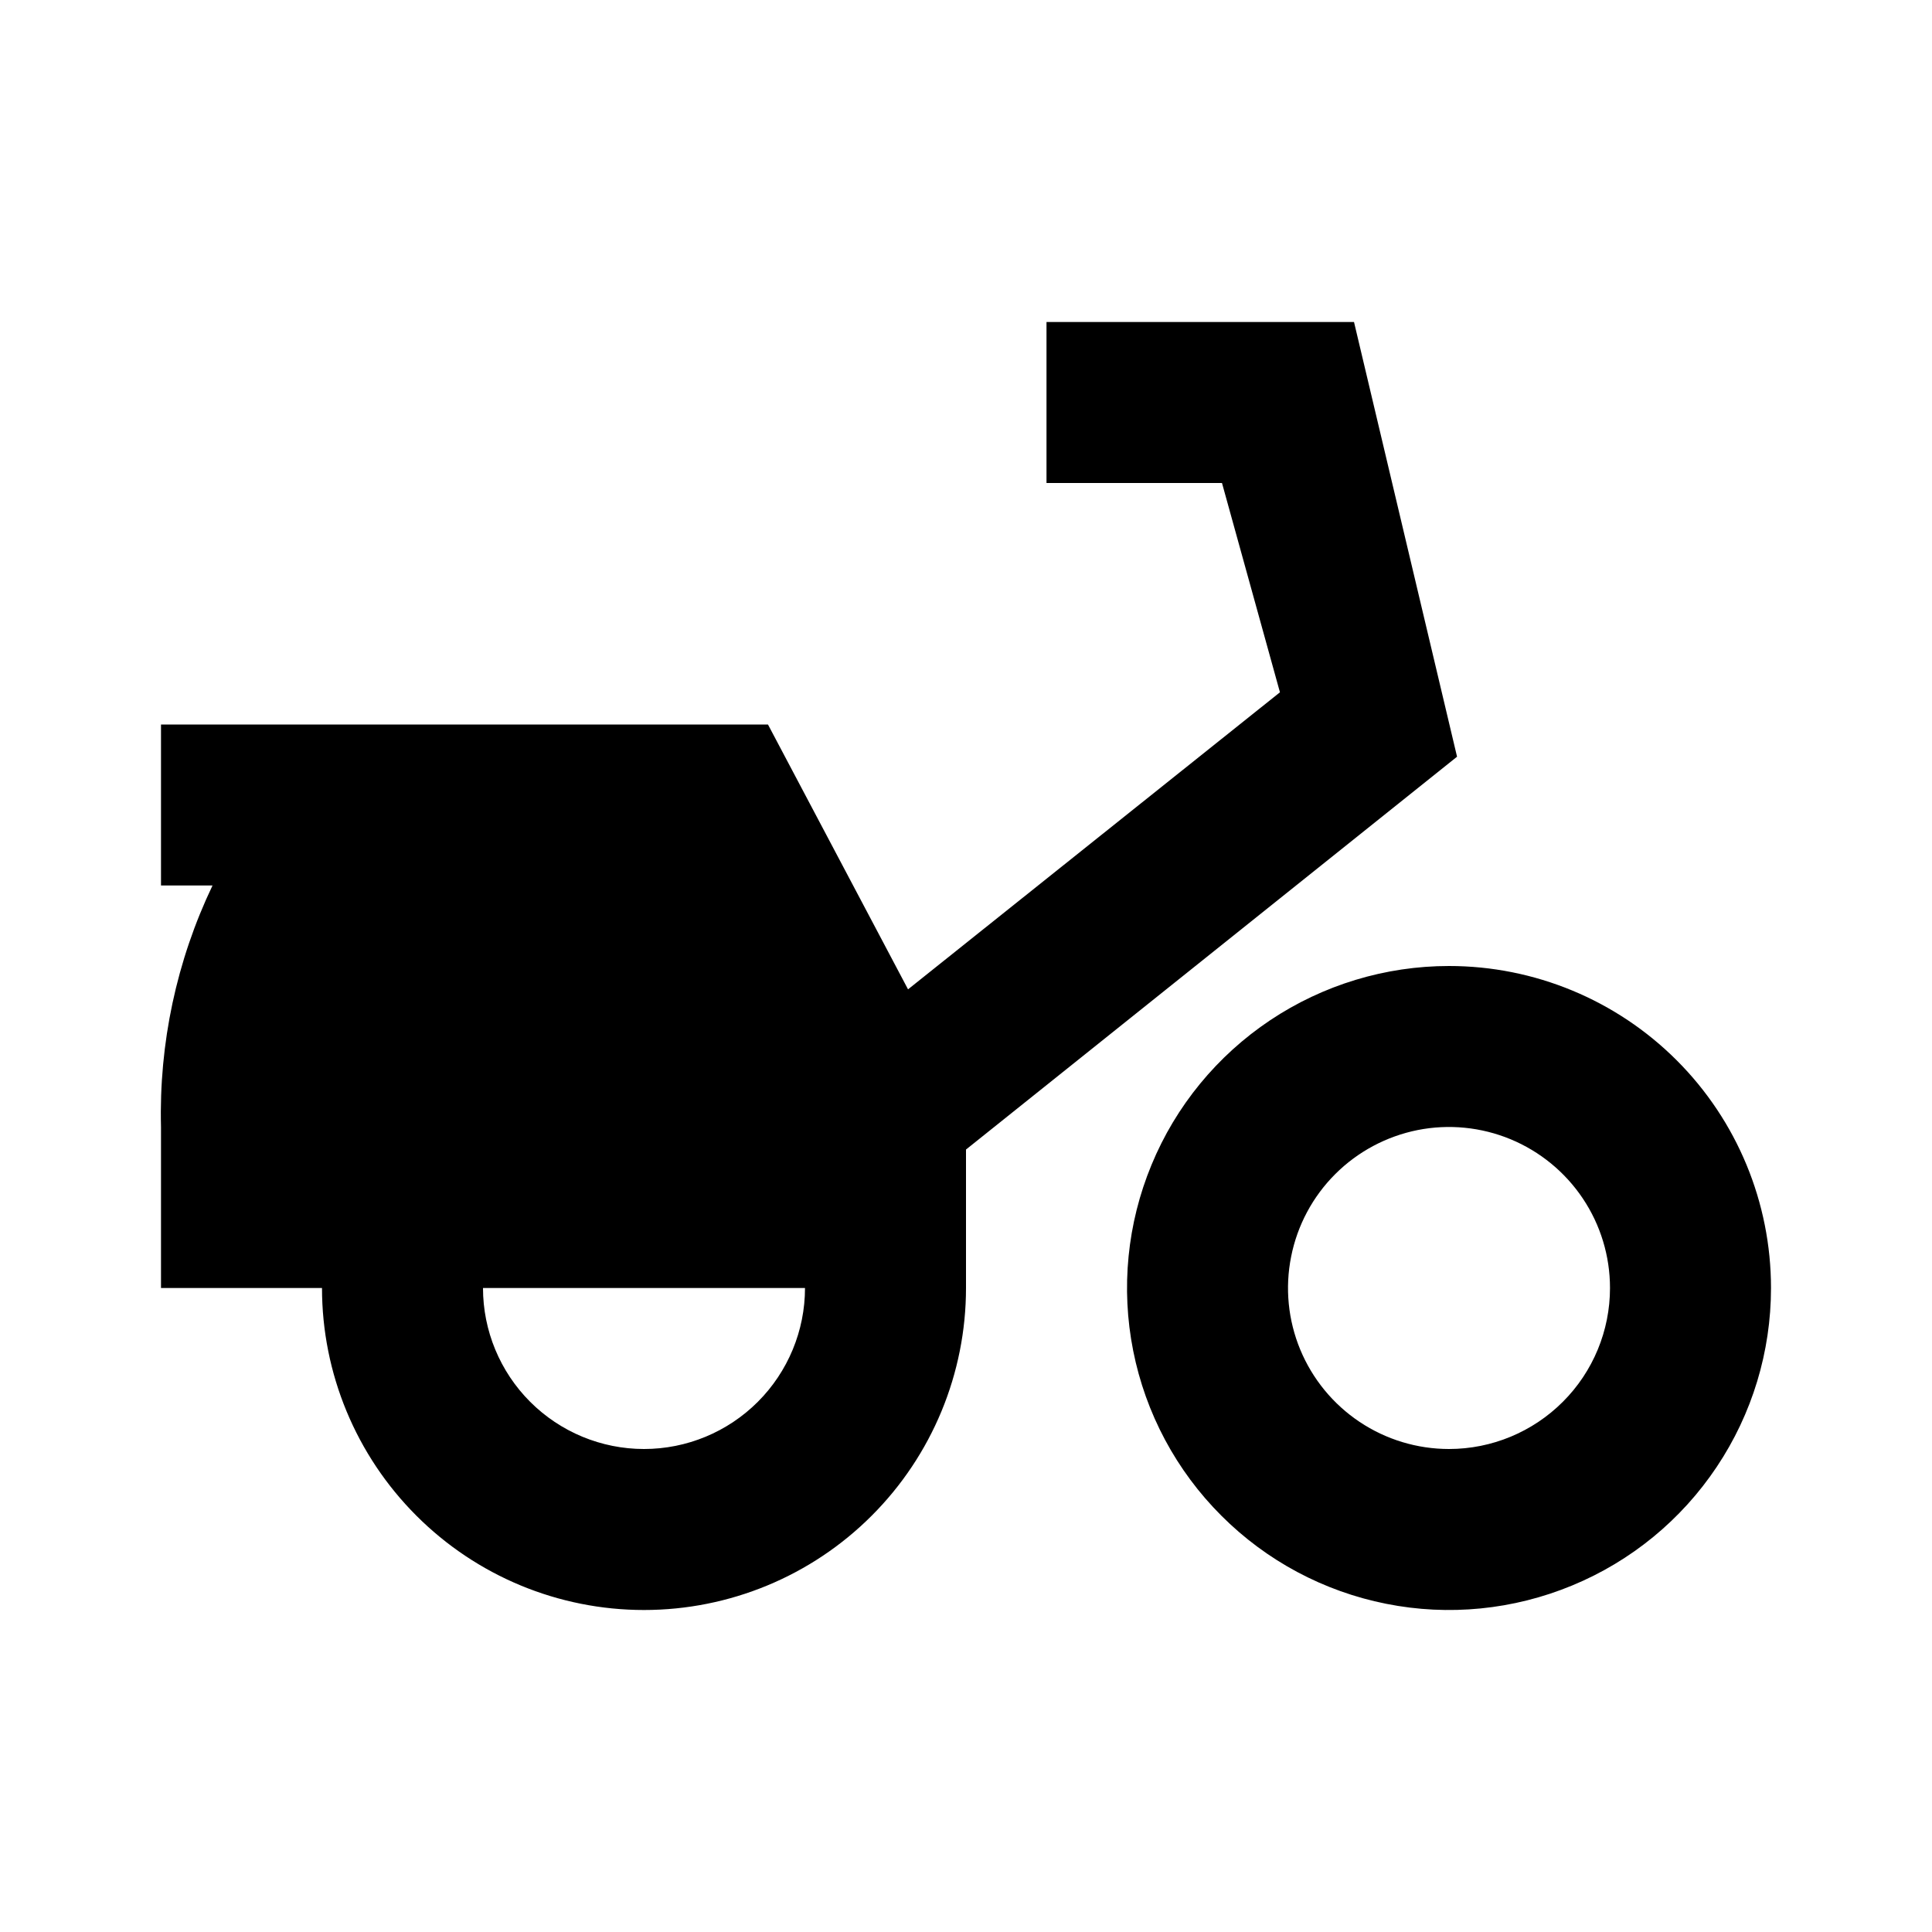
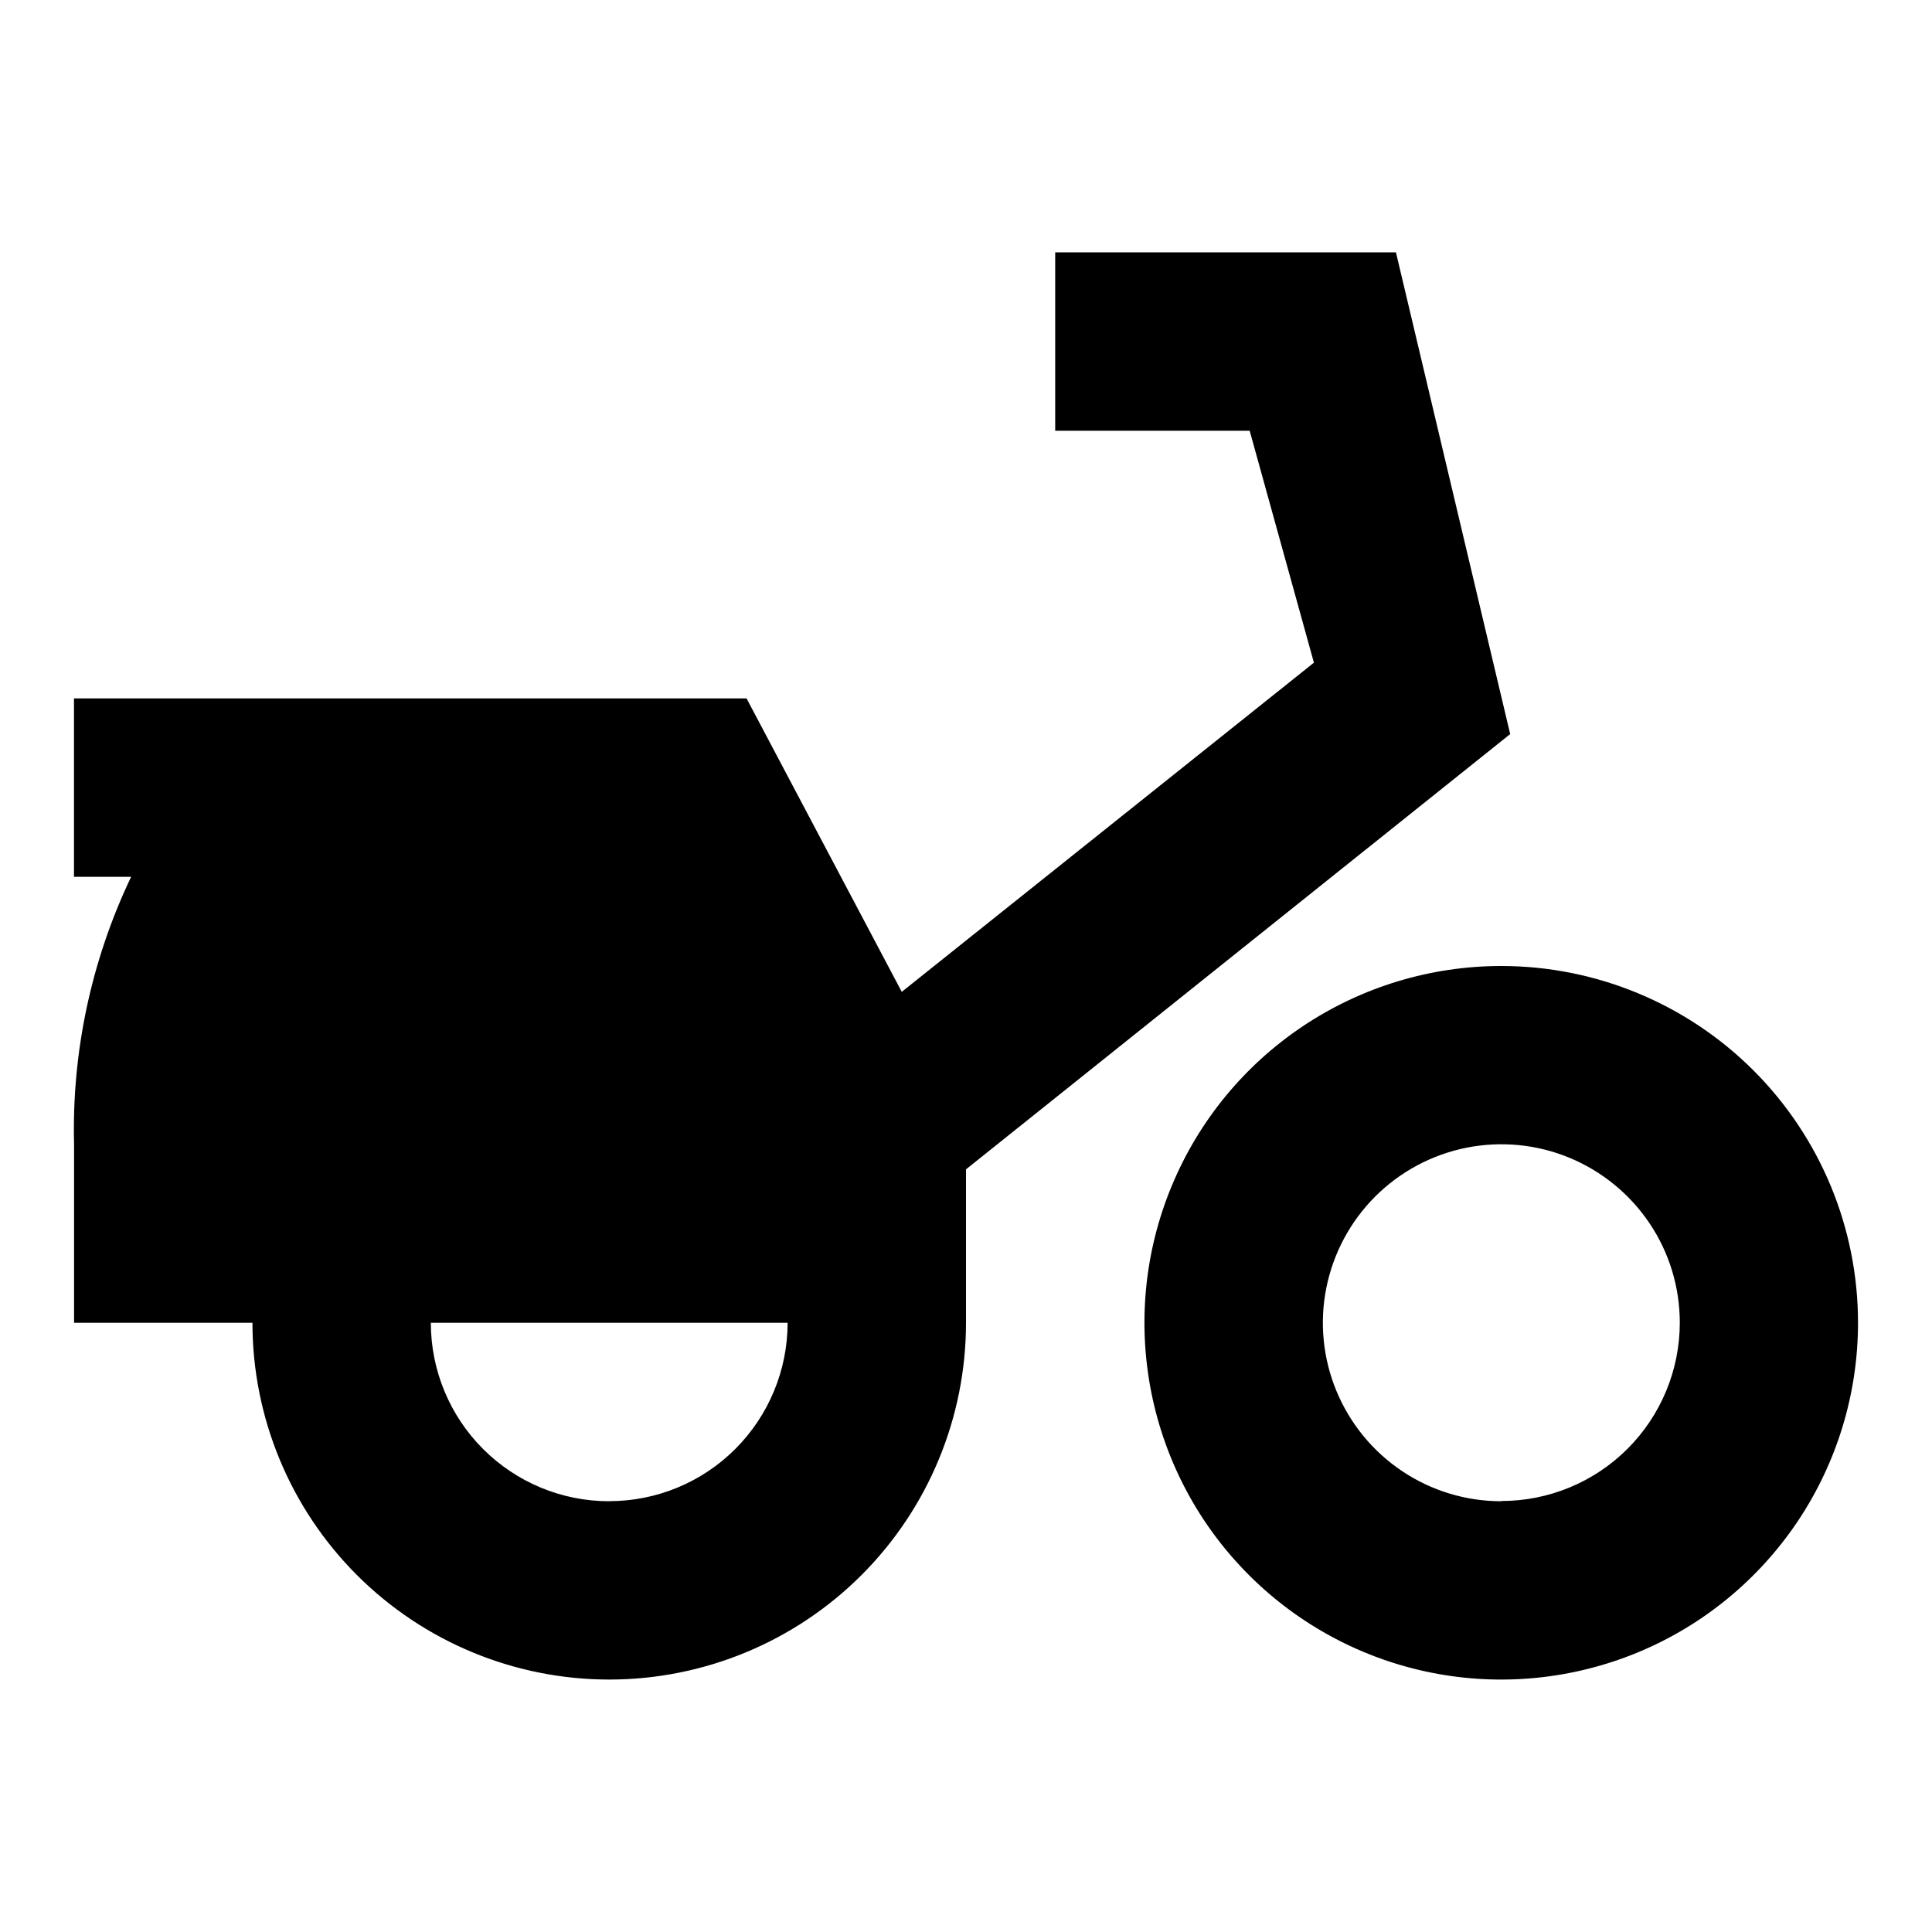
- <svg xmlns="http://www.w3.org/2000/svg" width="24" height="24" viewBox="0 0 24 24" fill="none">
-   <path d="M16.82 4H13V6H15.18L15.9 8.6L11.28 12.29L9.54 9H2V11H2.64C2.193 11.935 1.974 12.963 2 14V16H4C4 17.061 4.422 18.078 5.172 18.828C5.922 19.579 6.939 20 8 20C9.061 20 10.079 19.579 10.829 18.828C11.579 18.078 12 17.061 12 16V14.28L18.1 9.4L16.82 4ZM8 18C7.47 18 6.961 17.789 6.586 17.414C6.211 17.039 6 16.53 6 16H10C10 16.53 9.789 17.039 9.414 17.414C9.039 17.789 8.531 18 8 18ZM18 12C17.209 12 16.436 12.235 15.778 12.674C15.12 13.114 14.607 13.738 14.305 14.469C14.002 15.2 13.923 16.004 14.077 16.78C14.231 17.556 14.612 18.269 15.172 18.828C15.731 19.388 16.444 19.769 17.22 19.923C17.996 20.078 18.8 19.998 19.531 19.695C20.262 19.393 20.887 18.88 21.326 18.222C21.766 17.564 22 16.791 22 16C22 14.939 21.579 13.922 20.829 13.172C20.078 12.421 19.061 12 18 12ZM18 18C17.605 18 17.218 17.883 16.889 17.663C16.56 17.443 16.304 17.131 16.152 16.765C16.001 16.4 15.961 15.998 16.039 15.61C16.116 15.222 16.306 14.866 16.586 14.586C16.866 14.306 17.222 14.116 17.61 14.038C17.998 13.961 18.4 14.001 18.765 14.152C19.131 14.304 19.443 14.56 19.663 14.889C19.883 15.218 20 15.604 20 16C20 16.53 19.79 17.039 19.414 17.414C19.039 17.789 18.531 18 18 18Z" fill="#000000" />
+ <svg xmlns="http://www.w3.org/2000/svg" width="24" height="24" viewBox="0 0 24 24" fill="none" version="1.1" id="svg1">
+   <defs id="defs1" />
+   <path d="M 17.341,3.135 H 13.108 V 5.351 h 2.416 L 16.322,8.232 11.202,12.321 9.274,8.676 H 0.919 V 10.892 H 1.629 c -0.495,1.037 -0.738,2.176 -0.709,3.324 v 2.216 H 3.136 c 0,1.176 0.467,2.303 1.298,3.134 0.831,0.831 1.959,1.298 3.134,1.298 1.176,0 2.303,-0.467 3.134,-1.298 0.831,-0.831 1.298,-1.959 1.298,-3.134 V 14.526 L 18.76,9.119 Z M 7.568,18.649 c -0.588,0 -1.151,-0.233 -1.567,-0.649 C 5.585,17.584 5.352,17.02 5.352,16.432 h 4.432 c 0,0.588 -0.234,1.151 -0.649,1.567 -0.416,0.416 -0.979,0.649 -1.567,0.649 z M 18.649,12 c -0.877,0 -1.734,0.26 -2.463,0.747 -0.729,0.487 -1.297,1.179 -1.632,1.989 -0.336,0.81 -0.423,1.701 -0.252,2.561 0.171,0.86 0.593,1.65 1.213,2.269 0.62,0.62 1.41,1.042 2.269,1.213 0.86,0.171 1.751,0.083 2.561,-0.252 0.81,-0.335 1.502,-0.904 1.989,-1.632 0.487,-0.729 0.747,-1.586 0.747,-2.463 0,-1.176 -0.467,-2.303 -1.298,-3.134 C 20.952,12.467 19.824,12 18.649,12 Z m 0,6.649 c -0.438,0 -0.867,-0.13 -1.231,-0.374 -0.364,-0.243 -0.648,-0.59 -0.816,-0.995 -0.168,-0.405 -0.212,-0.851 -0.126,-1.281 0.086,-0.43 0.297,-0.825 0.607,-1.135 0.31,-0.31 0.705,-0.521 1.135,-0.607 0.43,-0.085 0.876,-0.042 1.28,0.126 0.405,0.168 0.751,0.452 0.995,0.816 0.244,0.364 0.374,0.793 0.374,1.231 0,0.588 -0.233,1.151 -0.649,1.567 -0.416,0.416 -0.979,0.649 -1.567,0.649 z" fill="#000000" id="path1" style="stroke-width:1.108" />
</svg>
